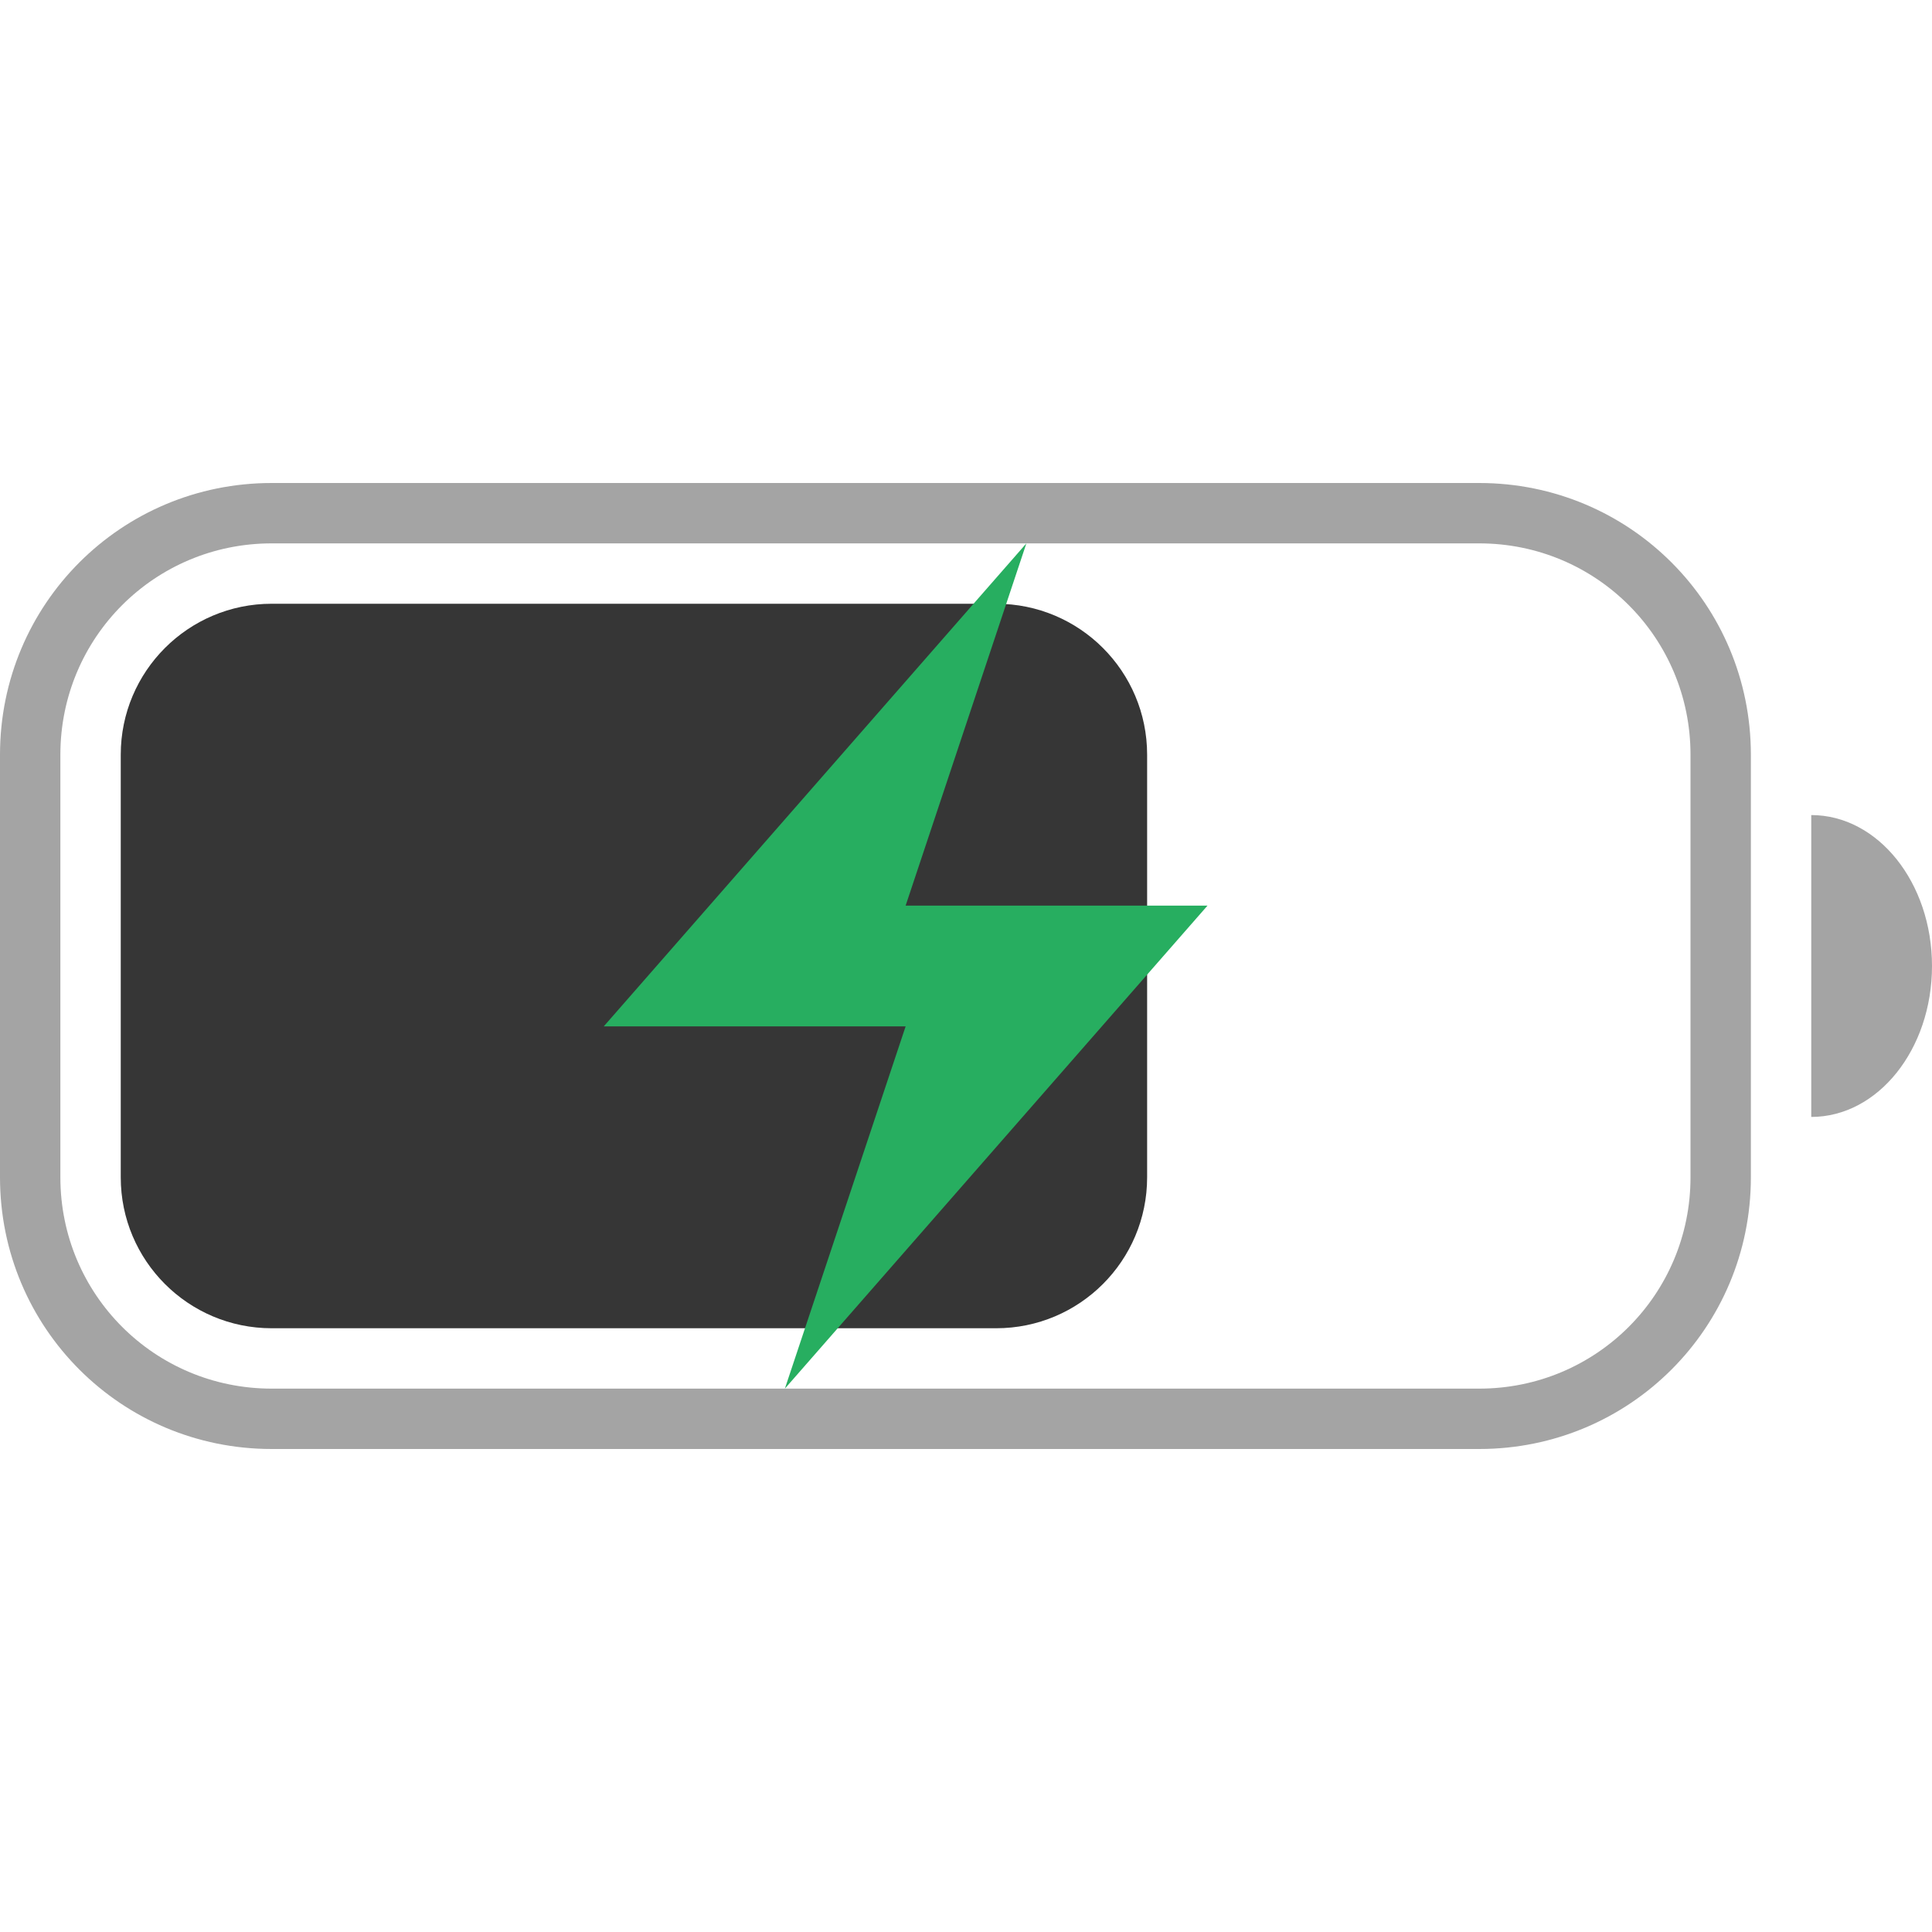
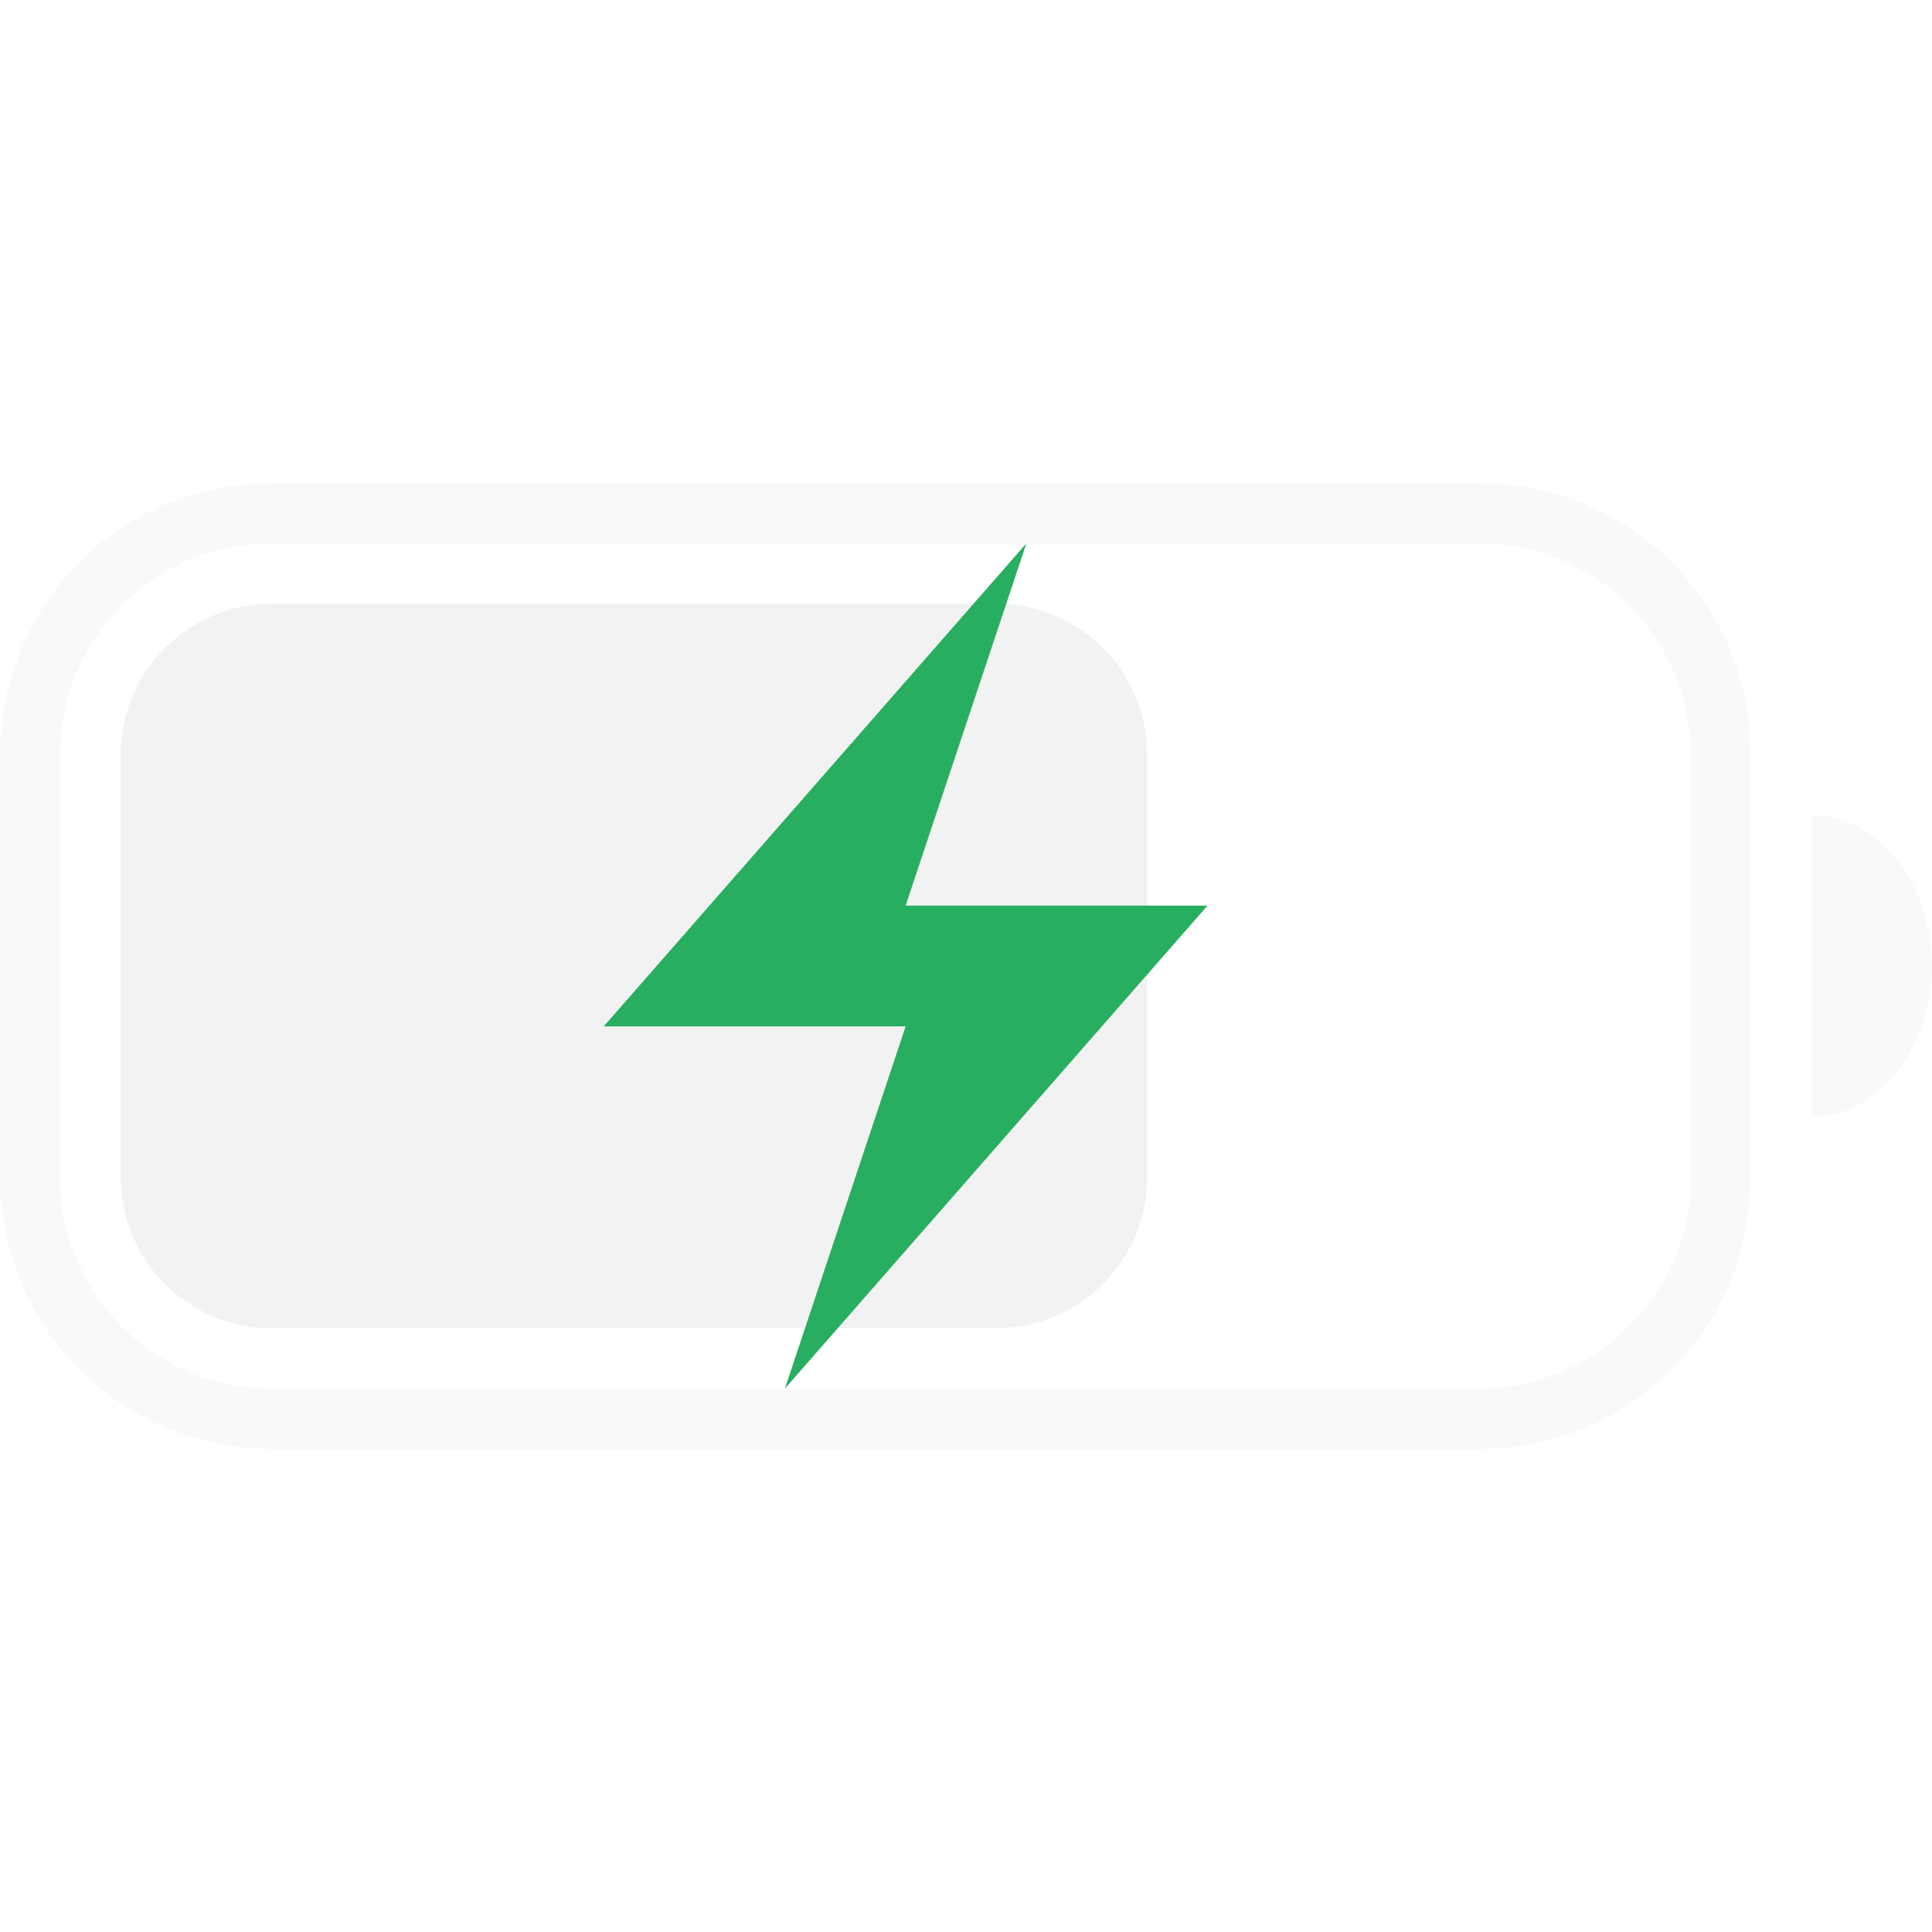
<svg xmlns="http://www.w3.org/2000/svg" width="32" height="32" version="1.1">
  <style id="current-color-scheme" type="text/css">.ColorScheme-Text {
-             color:#363636;
+             color:#f2f2f2;
        }
        .ColorScheme-PositiveText {
            color:#27ae60;
        }</style>
  <path class="ColorScheme-Text" d="m4.5 8c-2.493 0-4.5 2.007-4.5 4.5v7c0 2.493 2.007 4.5 4.5 4.5h20c2.493 0 4.5-2.007 4.5-4.5v-7c0-2.493-2.007-4.5-4.5-4.5zm0 1h20c1.939 0 3.5 1.561 3.5 3.5v7c0 1.939-1.561 3.5-3.5 3.5h-20c-1.939 0-3.5-1.561-3.5-3.5v-7c0-1.939 1.561-3.5 3.5-3.5zm25.5 4.5v5a2 2.5 0 0 0 2-2.5 2 2.5 0 0 0-2-2.5z" fill="currentColor" opacity=".45" />
  <rect class="ColorScheme-Text" x="2" y="10" width="17" height="12" rx="2.5" ry="2.5" fill="currentColor" />
  <path class="ColorScheme-PositiveText" d="m17 9-7 8h5l-2 6 7-8h-5z" fill="currentColor" />
</svg>
